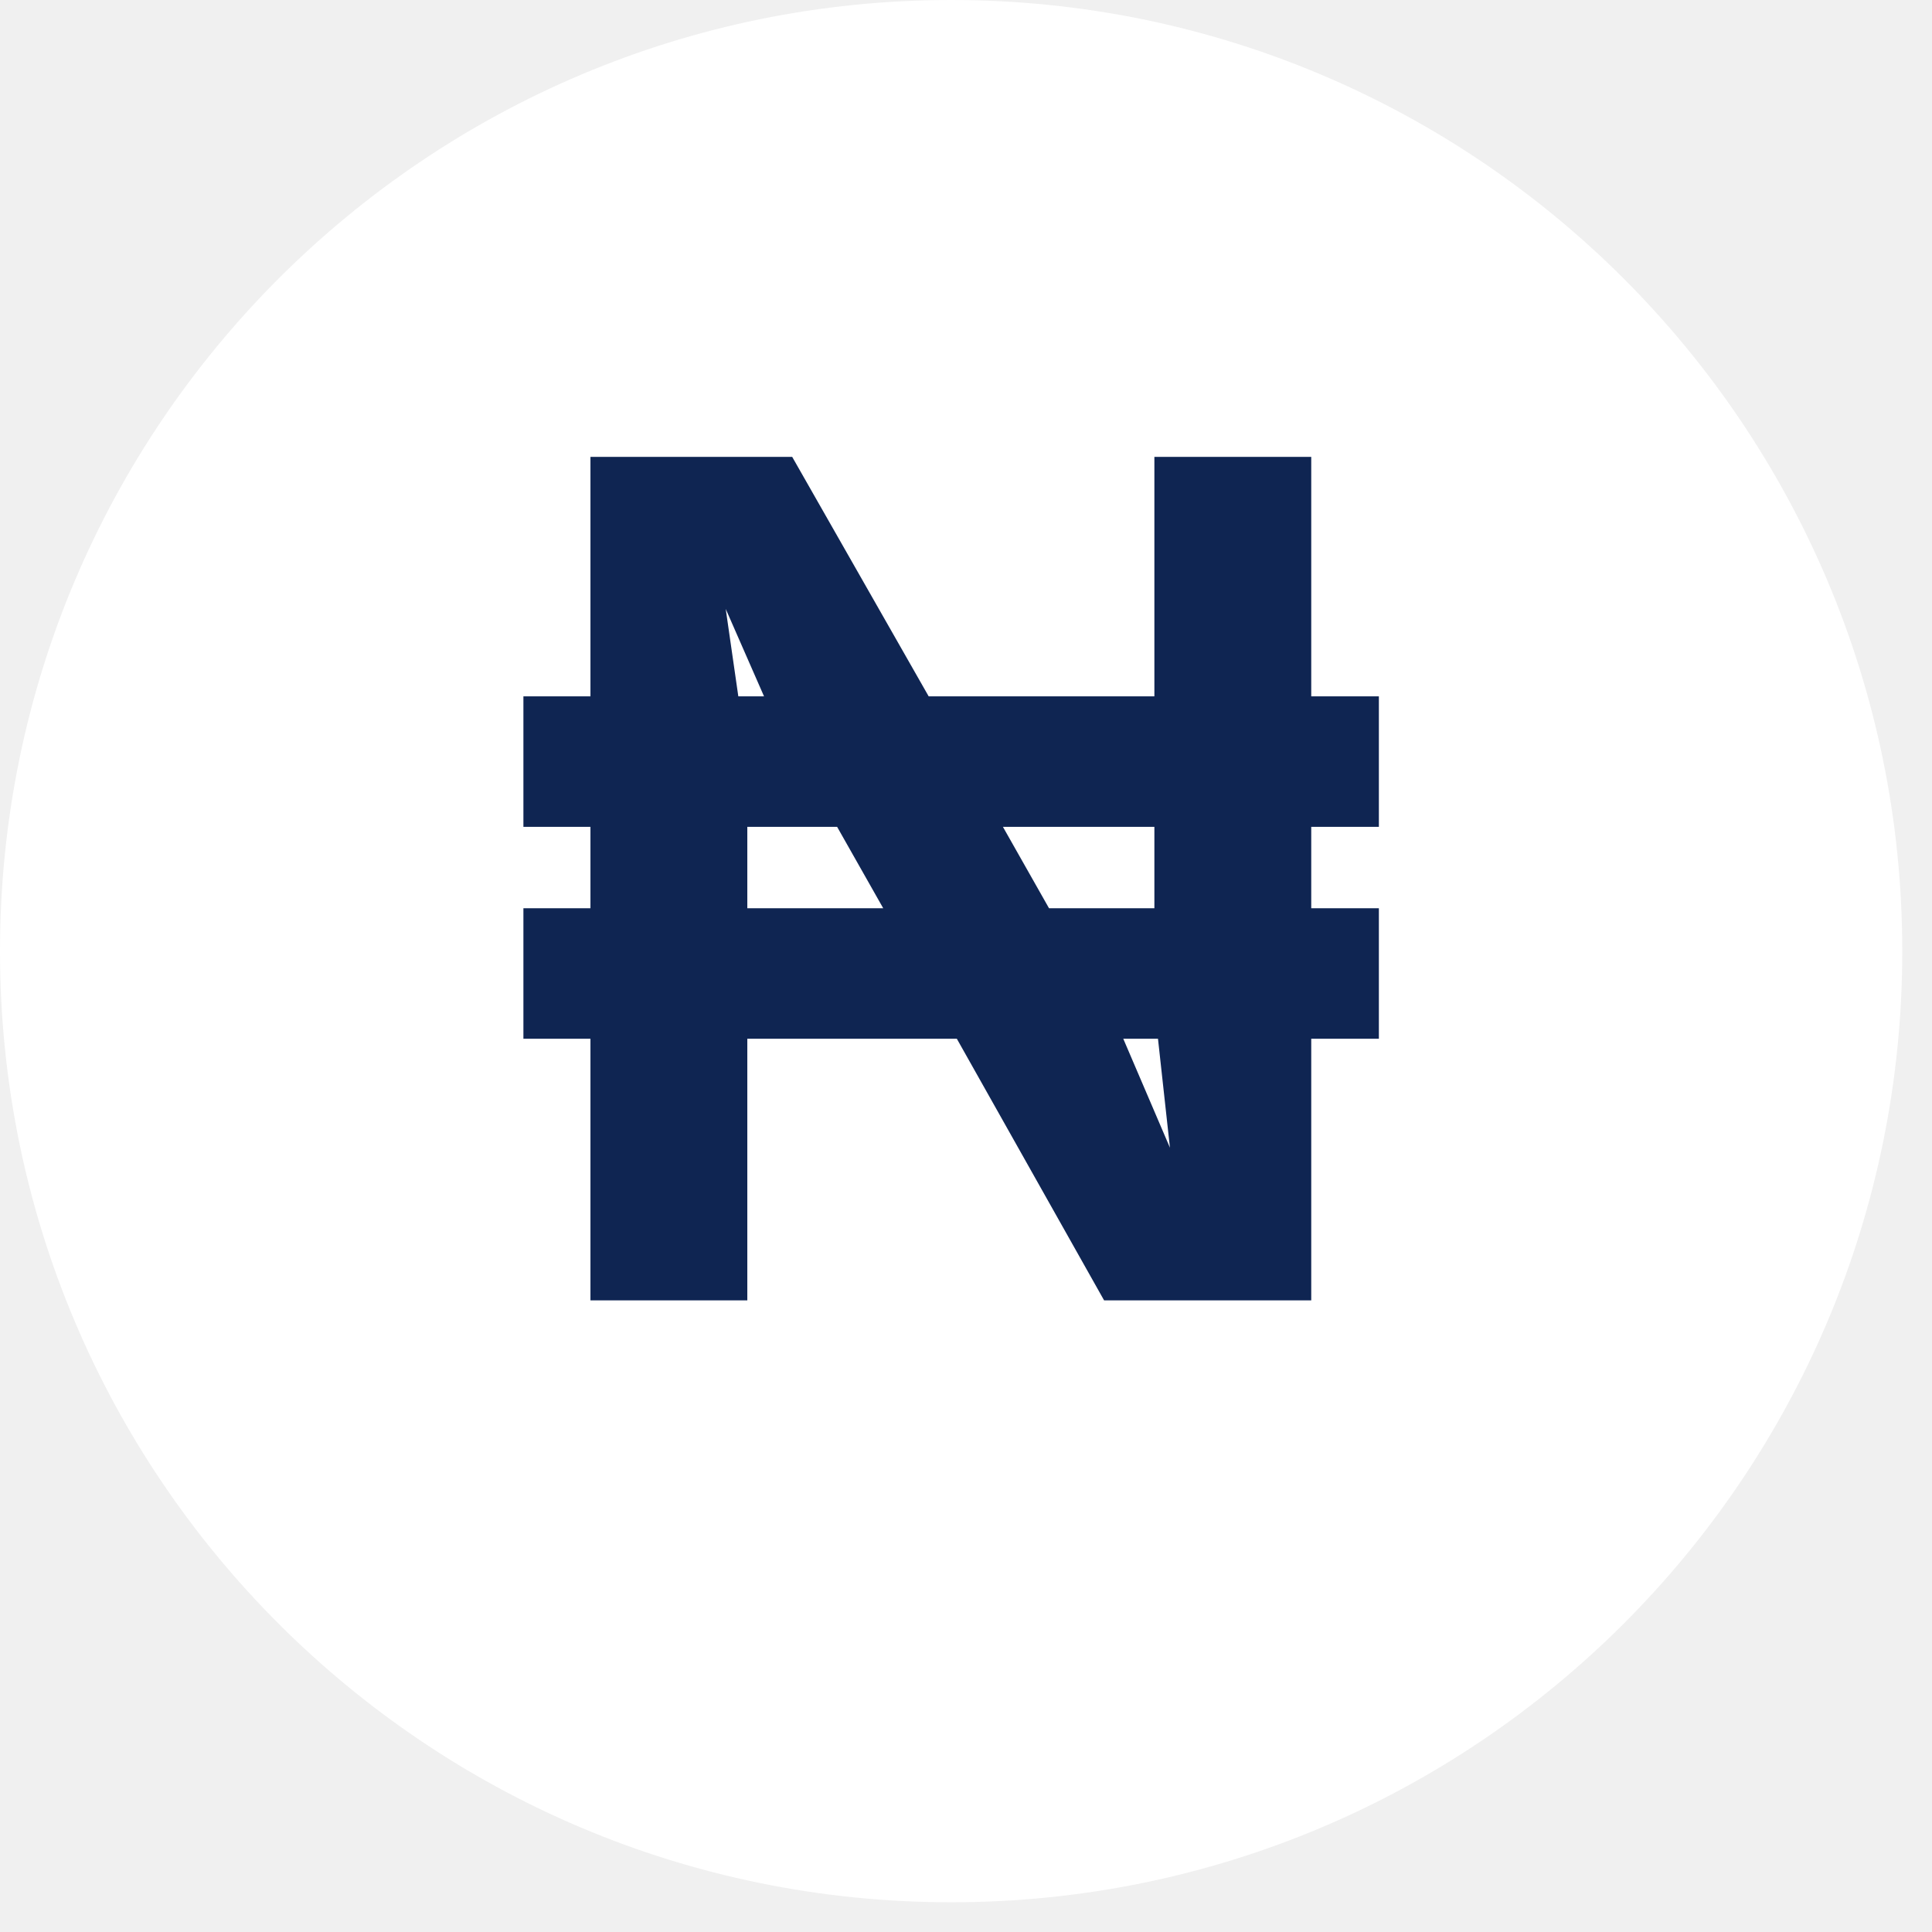
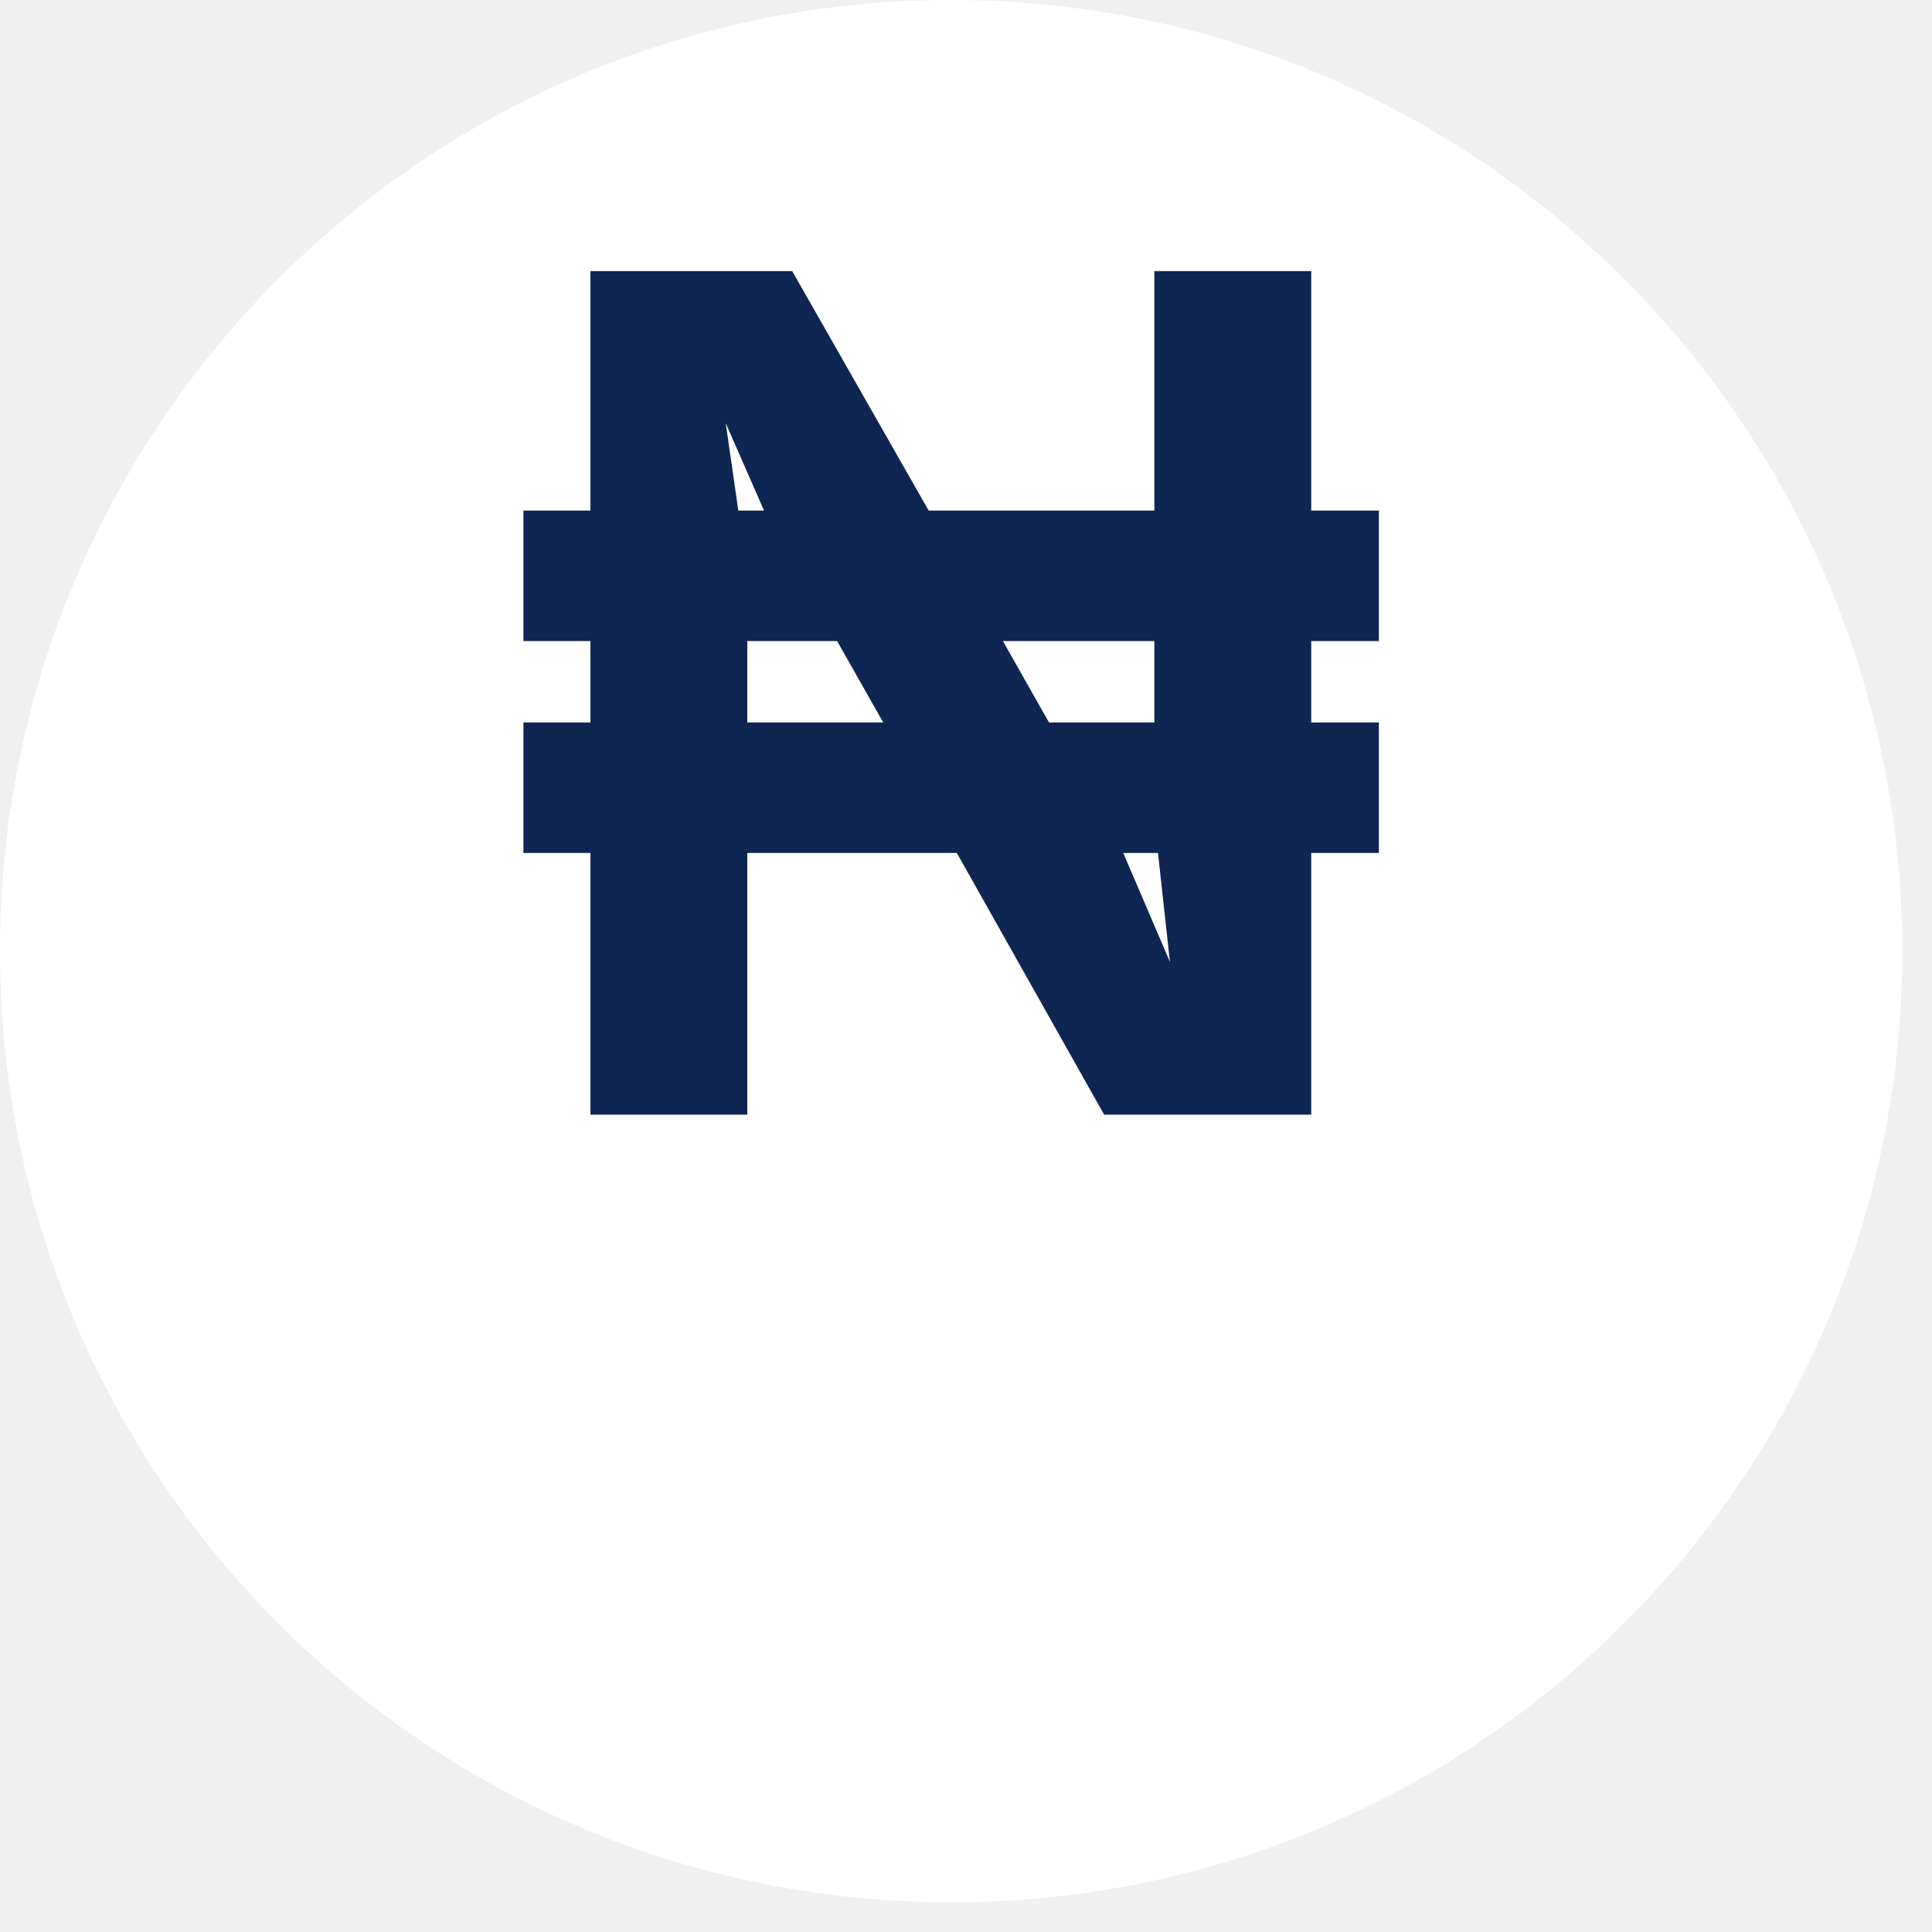
<svg xmlns="http://www.w3.org/2000/svg" viewBox="0 0 520 520">
  <rect width="512" height="512" rx="300" fill="#ffffff" />
-   <text x="256" y="350" font-family="Arial Black, Arial, sans-serif" fill="#0f2552" font-size="330" font-weight="1000" padding-bottom="200" text-anchor="middle">₦</text>
+   <text x="256" y="300" font-family="Arial Black, Arial, sans-serif" fill="#0f2552" font-size="330" font-weight="1000" padding-bottom="200" text-anchor="middle">₦</text>
</svg>
